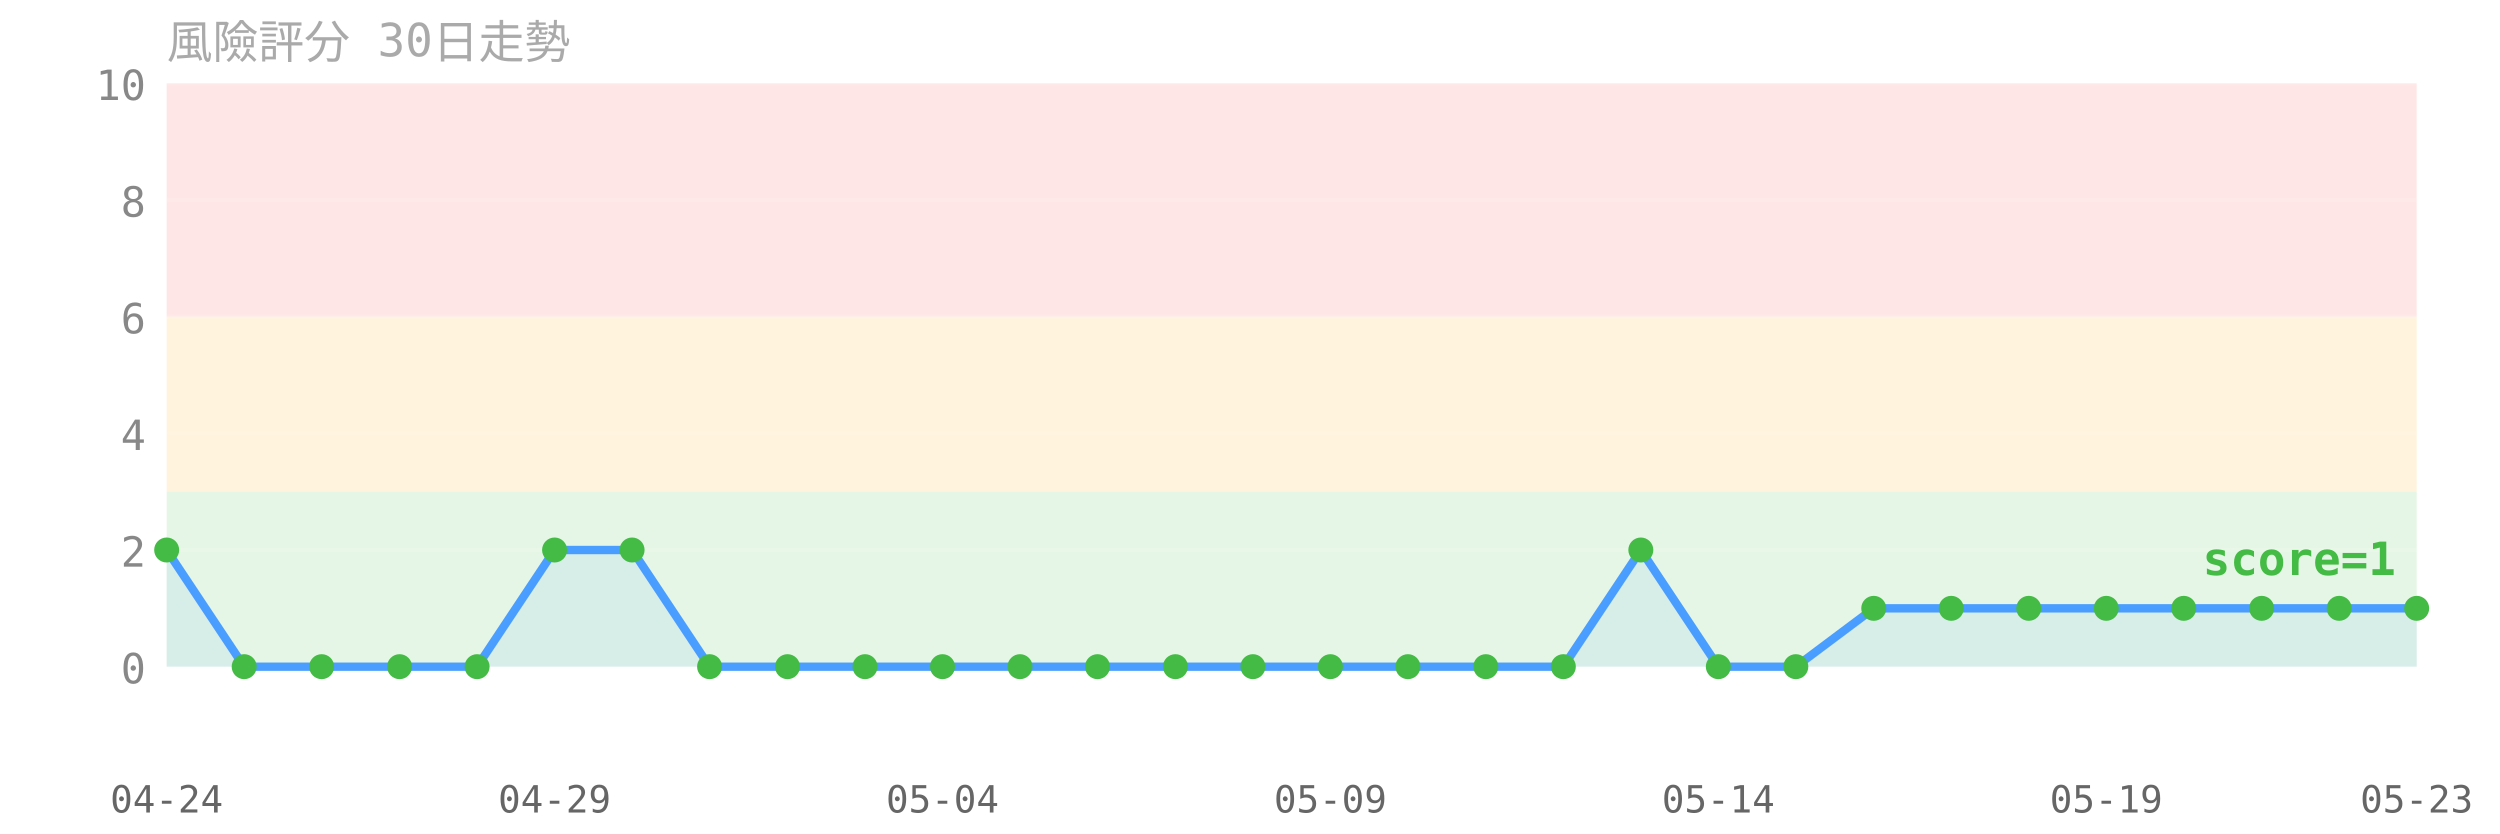
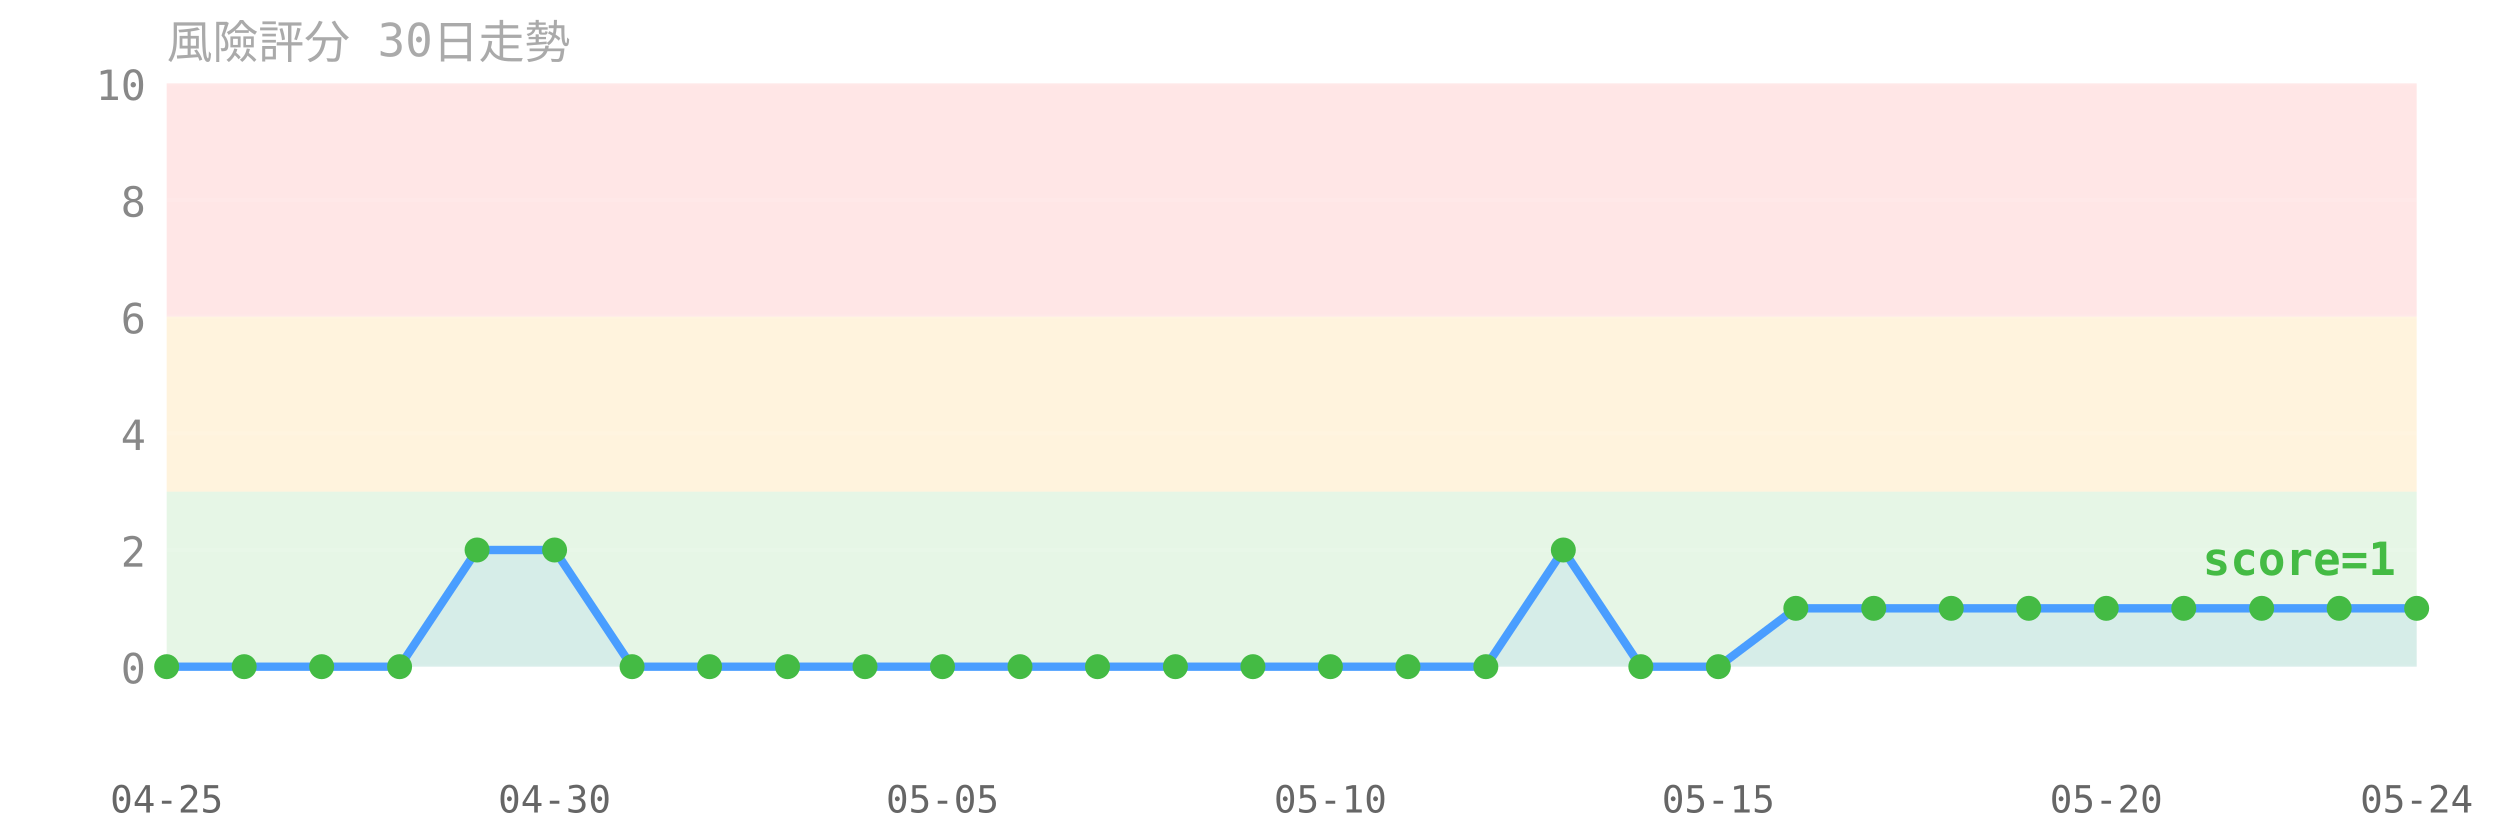
<svg xmlns="http://www.w3.org/2000/svg" width="600" height="200" style="background:#0b0f19;font-family:monospace">
  <rect x="40" y="20.0" width="540" height="56.0" fill="#ff444422" />
  <rect x="40" y="76.0" width="540" height="42.0" fill="#ffaa0022" />
  <rect x="40" y="118.0" width="540" height="42.0" fill="#44bb4422" />
  <line x1="40" y1="160.0" x2="580" y2="160.0" stroke="#ffffff18" stroke-width="1" />
  <text x="35" y="164.0" fill="#888" font-size="10" text-anchor="end">0</text>
  <line x1="40" y1="132.0" x2="580" y2="132.0" stroke="#ffffff18" stroke-width="1" />
  <text x="35" y="136.0" fill="#888" font-size="10" text-anchor="end">2</text>
  <line x1="40" y1="104.0" x2="580" y2="104.0" stroke="#ffffff18" stroke-width="1" />
  <text x="35" y="108.0" fill="#888" font-size="10" text-anchor="end">4</text>
  <line x1="40" y1="76.0" x2="580" y2="76.0" stroke="#ffffff18" stroke-width="1" />
  <text x="35" y="80.0" fill="#888" font-size="10" text-anchor="end">6</text>
  <line x1="40" y1="48.0" x2="580" y2="48.0" stroke="#ffffff18" stroke-width="1" />
  <text x="35" y="52.0" fill="#888" font-size="10" text-anchor="end">8</text>
  <line x1="40" y1="20.0" x2="580" y2="20.0" stroke="#ffffff18" stroke-width="1" />
  <text x="35" y="24.0" fill="#888" font-size="10" text-anchor="end">10</text>
-   <polyline points="40.0,132.0 58.6,160.0 77.2,160.0 95.9,160.0 114.5,160.0 133.1,132.0 151.7,132.0 170.3,160.0 189.0,160.0 207.6,160.0 226.2,160.0 244.8,160.0 263.4,160.0 282.1,160.0 300.7,160.0 319.3,160.0 337.9,160.0 356.6,160.0 375.2,160.0 393.8,132.0 412.4,160.0 431.0,160.0 449.7,146.0 468.3,146.0 486.9,146.0 505.5,146.0 524.1,146.0 542.8,146.0 561.4,146.0 580.0,146.0" fill="none" stroke="#4a9eff" stroke-width="2" stroke-linejoin="round" />
-   <polygon points="40.0,160.0 40.0,132.0 58.6,160.0 77.2,160.0 95.9,160.0 114.5,160.0 133.1,132.0 151.7,132.0 170.3,160.0 189.0,160.0 207.6,160.0 226.2,160.0 244.8,160.0 263.4,160.0 282.1,160.0 300.7,160.0 319.3,160.0 337.9,160.0 356.6,160.0 375.2,160.0 393.8,132.0 412.4,160.0 431.0,160.0 449.7,146.0 468.3,146.0 486.9,146.0 505.5,146.0 524.1,146.0 542.8,146.0 561.4,146.0 580.0,146.0 580.0,160.0" fill="#4a9eff18" />
-   <circle cx="40.0" cy="132.0" r="3" fill="#44bb44" />
+   <polyline points="40.0,160.0 58.6,160.0 77.2,160.0 95.9,160.0 114.5,132.0 133.1,132.0 151.7,160.0 170.3,160.0 189.0,160.0 207.6,160.0 226.2,160.0 244.8,160.0 263.4,160.0 282.1,160.0 300.7,160.0 319.3,160.0 337.9,160.0 356.6,160.0 375.2,132.0 393.8,160.0 412.4,160.0 431.0,146.0 449.7,146.0 468.3,146.0 486.9,146.0 505.5,146.0 524.1,146.0 542.8,146.0 561.4,146.0 580.0,146.0" fill="none" stroke="#4a9eff" stroke-width="2" stroke-linejoin="round" />
+   <polygon points="40.0,160.0 40.0,160.0 58.6,160.0 77.2,160.0 95.9,160.0 114.5,132.0 133.1,132.0 151.7,160.0 170.3,160.0 189.0,160.0 207.6,160.0 226.2,160.0 244.8,160.0 263.4,160.0 282.1,160.0 300.7,160.0 319.3,160.0 337.9,160.0 356.6,160.0 375.2,132.0 393.8,160.0 412.4,160.0 431.0,146.0 449.7,146.0 468.3,146.0 486.9,146.0 505.5,146.0 524.1,146.0 542.8,146.0 561.4,146.0 580.0,146.0 580.0,160.0" fill="#4a9eff18" />
+   <circle cx="40.0" cy="160.0" r="3" fill="#44bb44" />
  <circle cx="58.6" cy="160.0" r="3" fill="#44bb44" />
  <circle cx="77.2" cy="160.0" r="3" fill="#44bb44" />
  <circle cx="95.9" cy="160.0" r="3" fill="#44bb44" />
-   <circle cx="114.5" cy="160.0" r="3" fill="#44bb44" />
+   <circle cx="114.5" cy="132.0" r="3" fill="#44bb44" />
  <circle cx="133.1" cy="132.0" r="3" fill="#44bb44" />
-   <circle cx="151.7" cy="132.0" r="3" fill="#44bb44" />
+   <circle cx="151.7" cy="160.0" r="3" fill="#44bb44" />
  <circle cx="170.3" cy="160.0" r="3" fill="#44bb44" />
  <circle cx="189.0" cy="160.0" r="3" fill="#44bb44" />
  <circle cx="207.6" cy="160.0" r="3" fill="#44bb44" />
  <circle cx="226.2" cy="160.0" r="3" fill="#44bb44" />
  <circle cx="244.8" cy="160.0" r="3" fill="#44bb44" />
  <circle cx="263.4" cy="160.0" r="3" fill="#44bb44" />
  <circle cx="282.1" cy="160.0" r="3" fill="#44bb44" />
  <circle cx="300.7" cy="160.0" r="3" fill="#44bb44" />
  <circle cx="319.3" cy="160.0" r="3" fill="#44bb44" />
  <circle cx="337.9" cy="160.0" r="3" fill="#44bb44" />
  <circle cx="356.6" cy="160.0" r="3" fill="#44bb44" />
-   <circle cx="375.2" cy="160.0" r="3" fill="#44bb44" />
-   <circle cx="393.8" cy="132.0" r="3" fill="#44bb44" />
+   <circle cx="375.2" cy="132.0" r="3" fill="#44bb44" />
+   <circle cx="393.8" cy="160.0" r="3" fill="#44bb44" />
  <circle cx="412.4" cy="160.0" r="3" fill="#44bb44" />
-   <circle cx="431.0" cy="160.0" r="3" fill="#44bb44" />
+   <circle cx="431.0" cy="146.0" r="3" fill="#44bb44" />
  <circle cx="449.7" cy="146.0" r="3" fill="#44bb44" />
  <circle cx="468.3" cy="146.0" r="3" fill="#44bb44" />
  <circle cx="486.9" cy="146.0" r="3" fill="#44bb44" />
  <circle cx="505.5" cy="146.0" r="3" fill="#44bb44" />
  <circle cx="524.1" cy="146.0" r="3" fill="#44bb44" />
  <circle cx="542.8" cy="146.0" r="3" fill="#44bb44" />
  <circle cx="561.4" cy="146.0" r="3" fill="#44bb44" />
  <circle cx="580.0" cy="146.0" r="3" fill="#44bb44" />
-   <text x="40.0" y="195" fill="#666" font-size="9" text-anchor="middle">04-24</text>
-   <text x="133.1" y="195" fill="#666" font-size="9" text-anchor="middle">04-29</text>
-   <text x="226.2" y="195" fill="#666" font-size="9" text-anchor="middle">05-04</text>
-   <text x="319.3" y="195" fill="#666" font-size="9" text-anchor="middle">05-09</text>
-   <text x="412.4" y="195" fill="#666" font-size="9" text-anchor="middle">05-14</text>
-   <text x="505.5" y="195" fill="#666" font-size="9" text-anchor="middle">05-19</text>
-   <text x="580.0" y="195" fill="#666" font-size="9" text-anchor="middle">05-23</text>
+   <text x="40.0" y="195" fill="#666" font-size="9" text-anchor="middle">04-25</text>
+   <text x="133.1" y="195" fill="#666" font-size="9" text-anchor="middle">04-30</text>
+   <text x="226.2" y="195" fill="#666" font-size="9" text-anchor="middle">05-05</text>
+   <text x="319.3" y="195" fill="#666" font-size="9" text-anchor="middle">05-10</text>
+   <text x="412.4" y="195" fill="#666" font-size="9" text-anchor="middle">05-15</text>
+   <text x="505.5" y="195" fill="#666" font-size="9" text-anchor="middle">05-20</text>
+   <text x="580.0" y="195" fill="#666" font-size="9" text-anchor="middle">05-24</text>
  <text x="575.0" y="138.0" fill="#44bb44" font-size="11" text-anchor="end" font-weight="bold">score=1</text>
  <text x="40" y="14" fill="#aaa" font-size="11">風險評分 30日走勢</text>
</svg>
